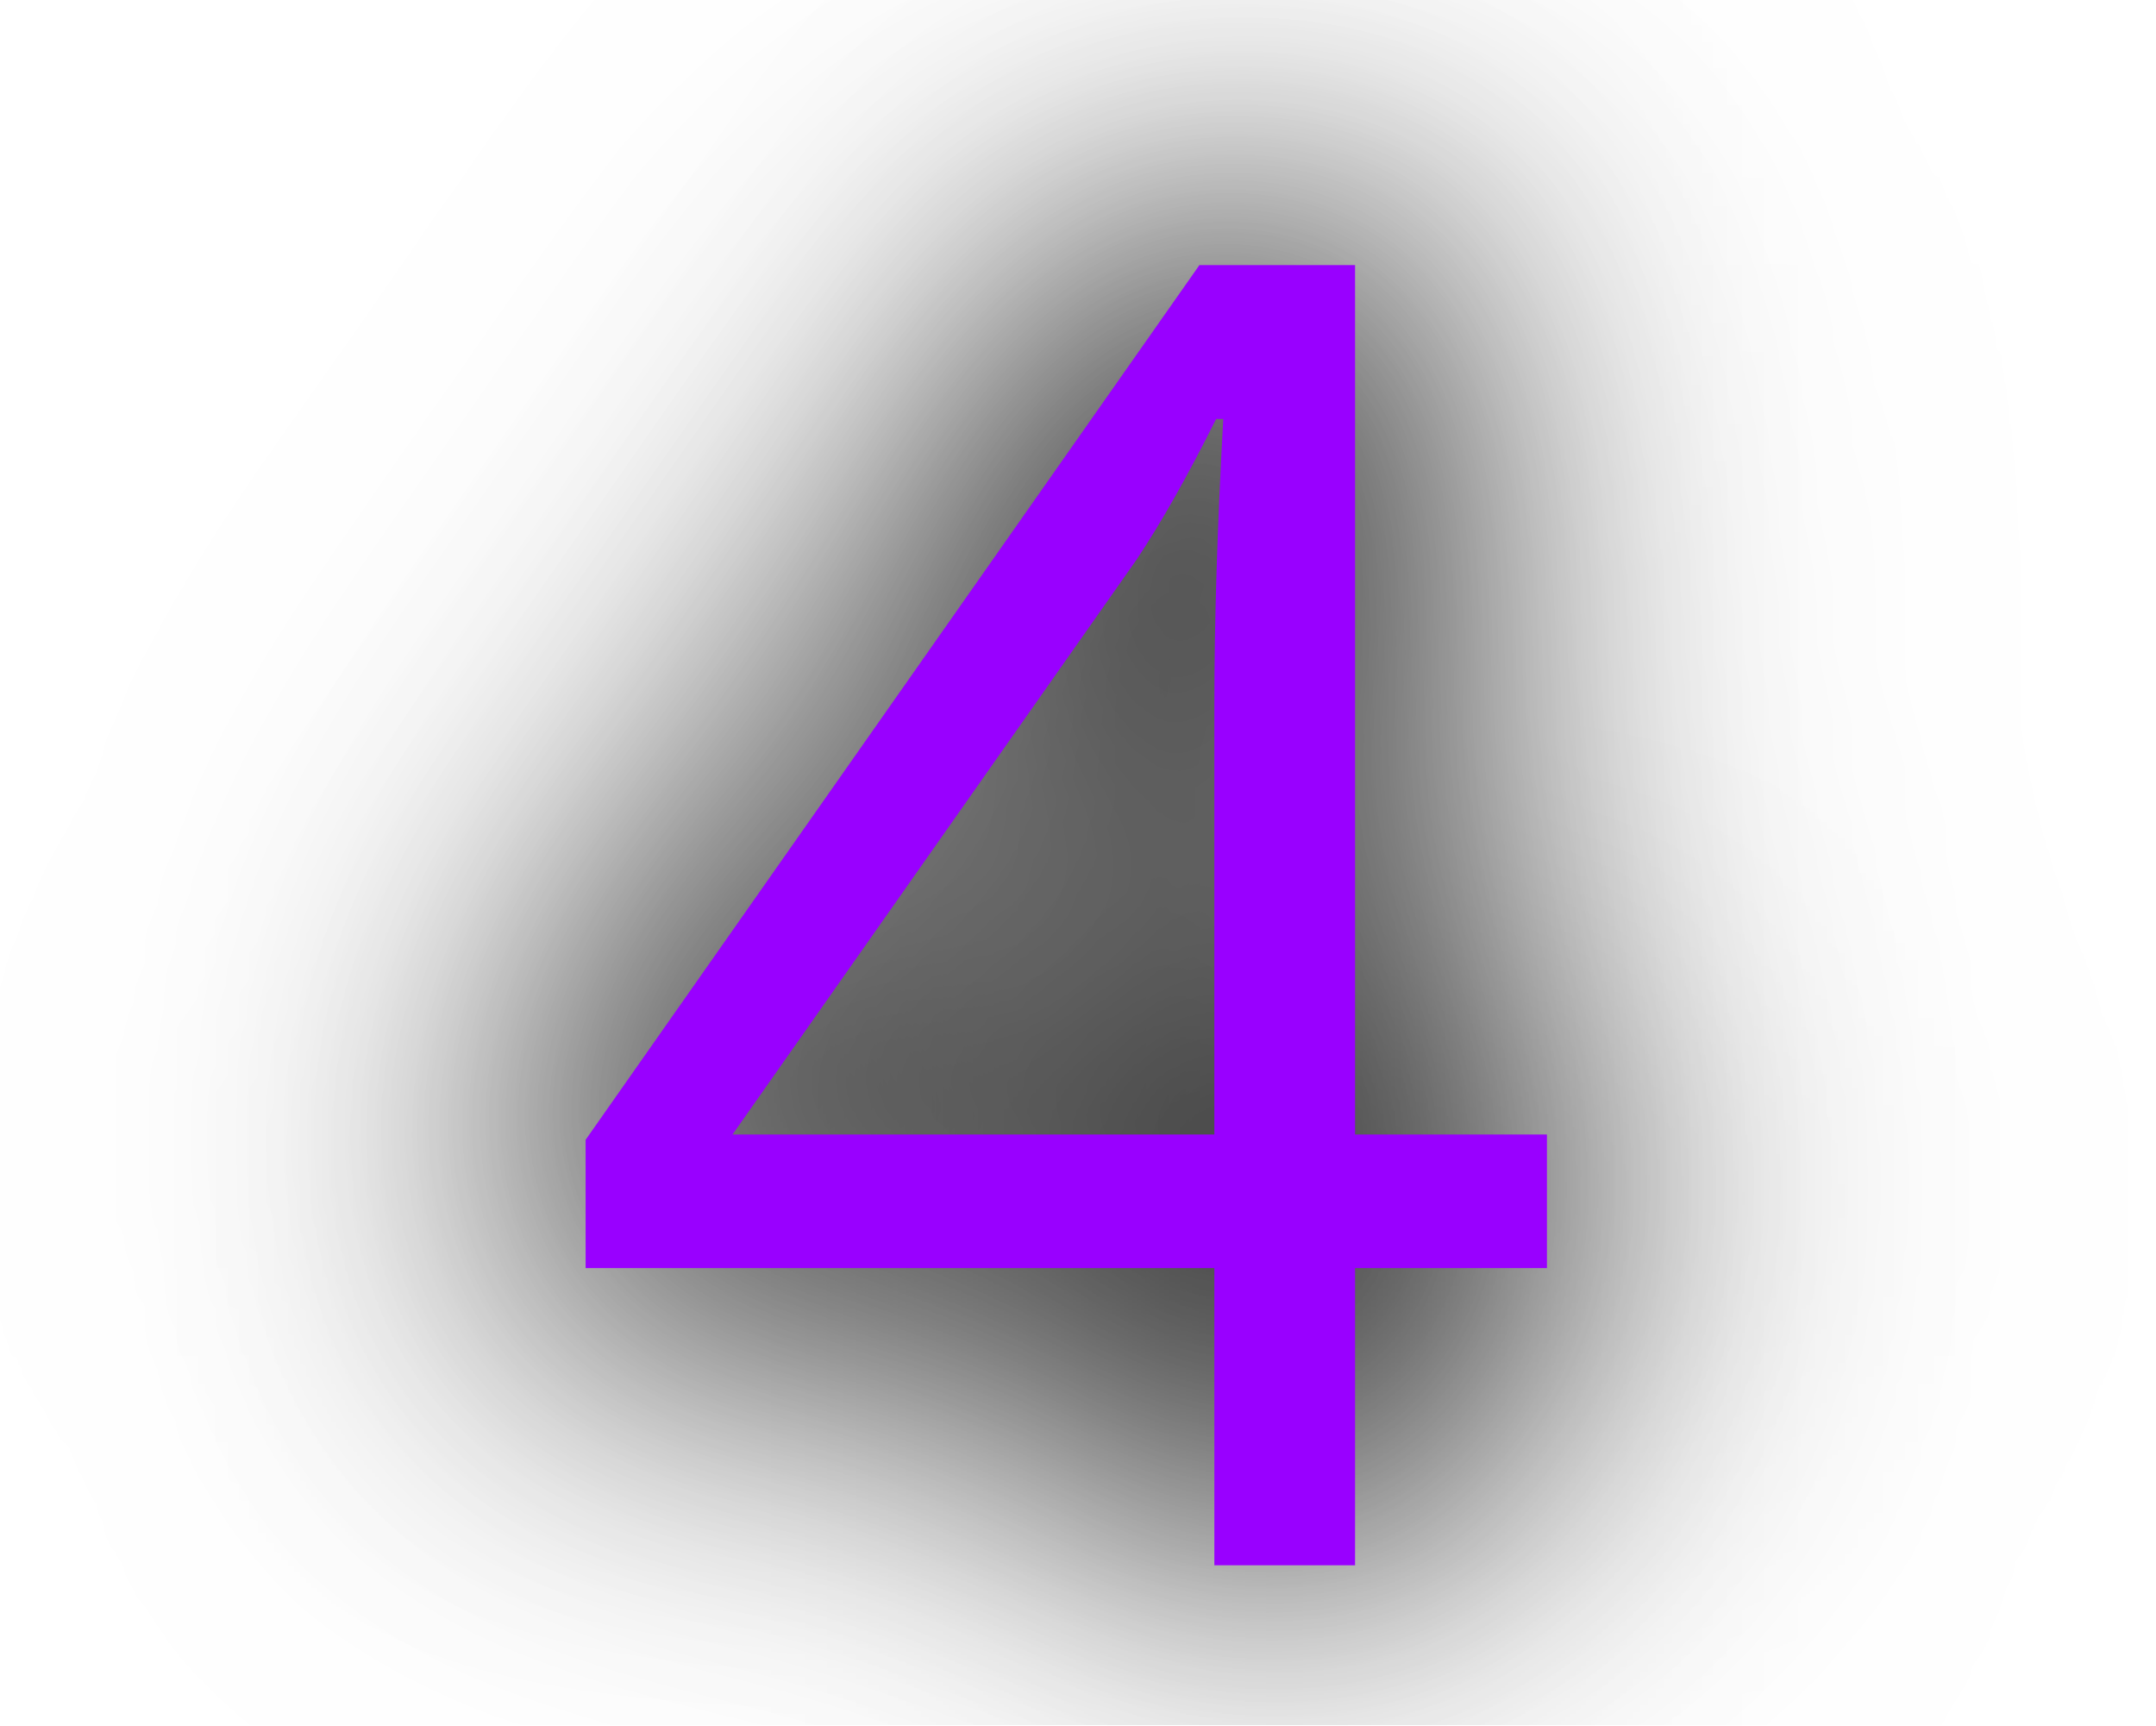
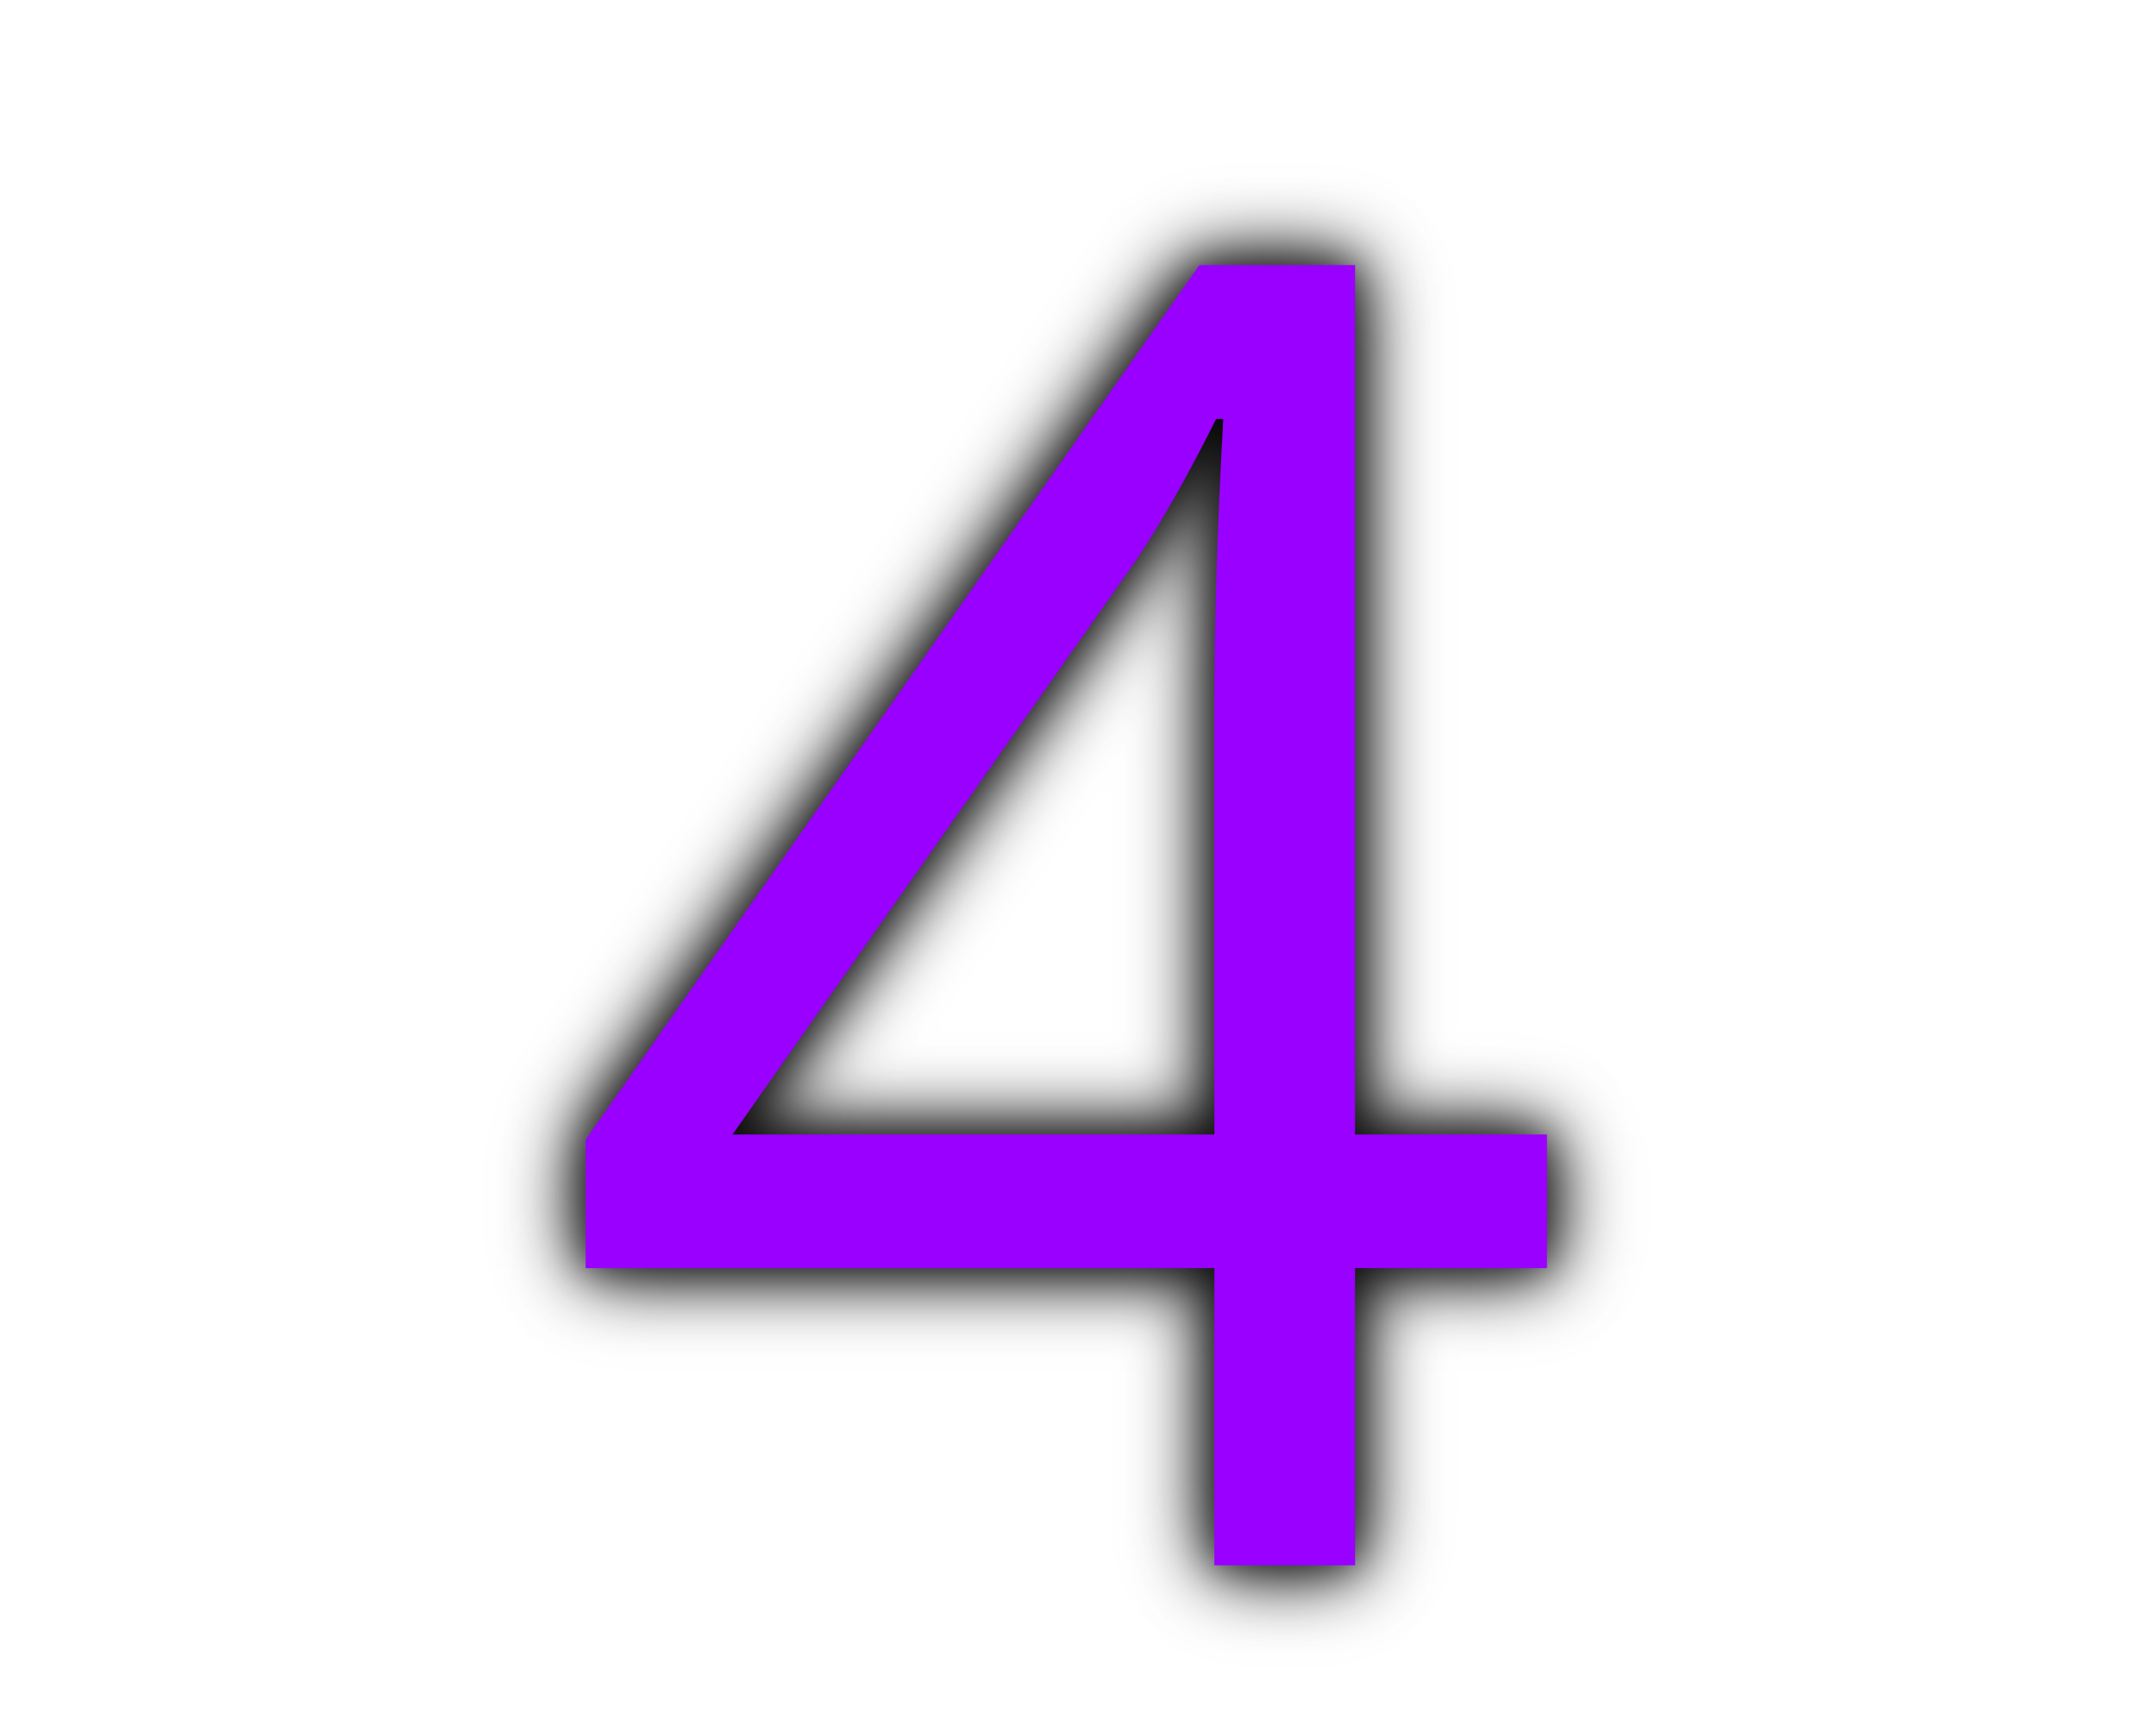
<svg xmlns="http://www.w3.org/2000/svg" style="isolation:isolate" viewBox="0 0 250 200" width="250pt" height="200pt">
  <defs>
-     <clipPath id="_clipPath_T0DLb36eGNvIkNIvIpzWrZDUPJtKELgo">
+     <clipPath id="_clipPath_qeSoD99nkDkTVkI8sdIxnVQ9xzWXm2y6">
      <rect width="250" height="200" />
    </clipPath>
  </defs>
-   <g clip-path="url(#_clipPath_T0DLb36eGNvIkNIvIpzWrZDUPJtKELgo)">
+   <g clip-path="url(#_clipPath_qeSoD99nkDkTVkI8sdIxnVQ9xzWXm2y6)">
    <rect x="16.352" y="14.409" width="388.648" height="266.591" transform="matrix(1,0,0,1,0,0)" fill="none" vector-effect="non-scaling-stroke" stroke-width="1" stroke="rgb(255,255,255)" stroke-linejoin="round" stroke-linecap="butt" stroke-miterlimit="2" />
    <defs>
-       <filter id="Tmb4jEXrYUVhnqjYha2sEj0XIn7YWSxn" x="-200%" y="-200%" width="400%" height="400%" filterUnits="objectBoundingBox" color-interpolation-filters="sRGB">
-         <feGaussianBlur in="SourceGraphic" stdDeviation="21.468" />
+       <filter id="Y8FbwccQgmMprH5SRKiDoxTrcZyjrH6M" x="-200%" y="-200%" width="400%" height="400%" filterUnits="objectBoundingBox" color-interpolation-filters="sRGB">
+         <feGaussianBlur in="SourceGraphic" stdDeviation="4.294" />
        <feOffset dx="0" dy="0" result="pf_100_offsetBlur" />
        <feFlood flood-color="#000000" flood-opacity="1" />
        <feComposite in2="pf_100_offsetBlur" operator="in" result="pf_100_dropShadow" />
-         <feBlend in="SourceGraphic" in2="pf_100_dropShadow" mode="normal" result="_out_taTF4RyJgqJPqIXKqfZRRAZKkG326E6n" />
-         <feGaussianBlur in="_out_taTF4RyJgqJPqIXKqfZRRAZKkG326E6n" stdDeviation="21.468" />
+         <feBlend in="SourceGraphic" in2="pf_100_dropShadow" mode="normal" result="_out_r1hCaJtV9cdiViTjBpQ0pY6eVzUThCrw" />
+         <feGaussianBlur in="_out_r1hCaJtV9cdiViTjBpQ0pY6eVzUThCrw" stdDeviation="2.147" />
        <feOffset dx="0" dy="0" result="pf_101_offsetBlur" />
        <feFlood flood-color="#000000" flood-opacity="0.65" />
        <feComposite in2="pf_101_offsetBlur" operator="in" result="pf_101_dropShadow" />
-         <feBlend in="_out_taTF4RyJgqJPqIXKqfZRRAZKkG326E6n" in2="pf_101_dropShadow" mode="normal" result="_out_x5Gz4BrP9iw8lYGlREGbHG37WFdywDw1" />
+         <feBlend in="_out_r1hCaJtV9cdiViTjBpQ0pY6eVzUThCrw" in2="pf_101_dropShadow" mode="normal" result="_out_scCbbtjAqf2wq6sRrTBTmWds8yWlmSzG" />
        <feMerge>
-           <feMergeNode in="_out_x5Gz4BrP9iw8lYGlREGbHG37WFdywDw1" />
+           <feMergeNode in="_out_scCbbtjAqf2wq6sRrTBTmWds8yWlmSzG" />
        </feMerge>
      </filter>
    </defs>
-     <g filter="url(#Tmb4jEXrYUVhnqjYha2sEj0XIn7YWSxn)">
+     <g filter="url(#Y8FbwccQgmMprH5SRKiDoxTrcZyjrH6M)">
      <text transform="matrix(1,0,0,1,63.5,181.467)" style="font-family:'Open Sans';font-weight:400;font-size:210px;font-style:normal;fill:#9900ff;stroke:none;">4</text>
    </g>
  </g>
</svg>
